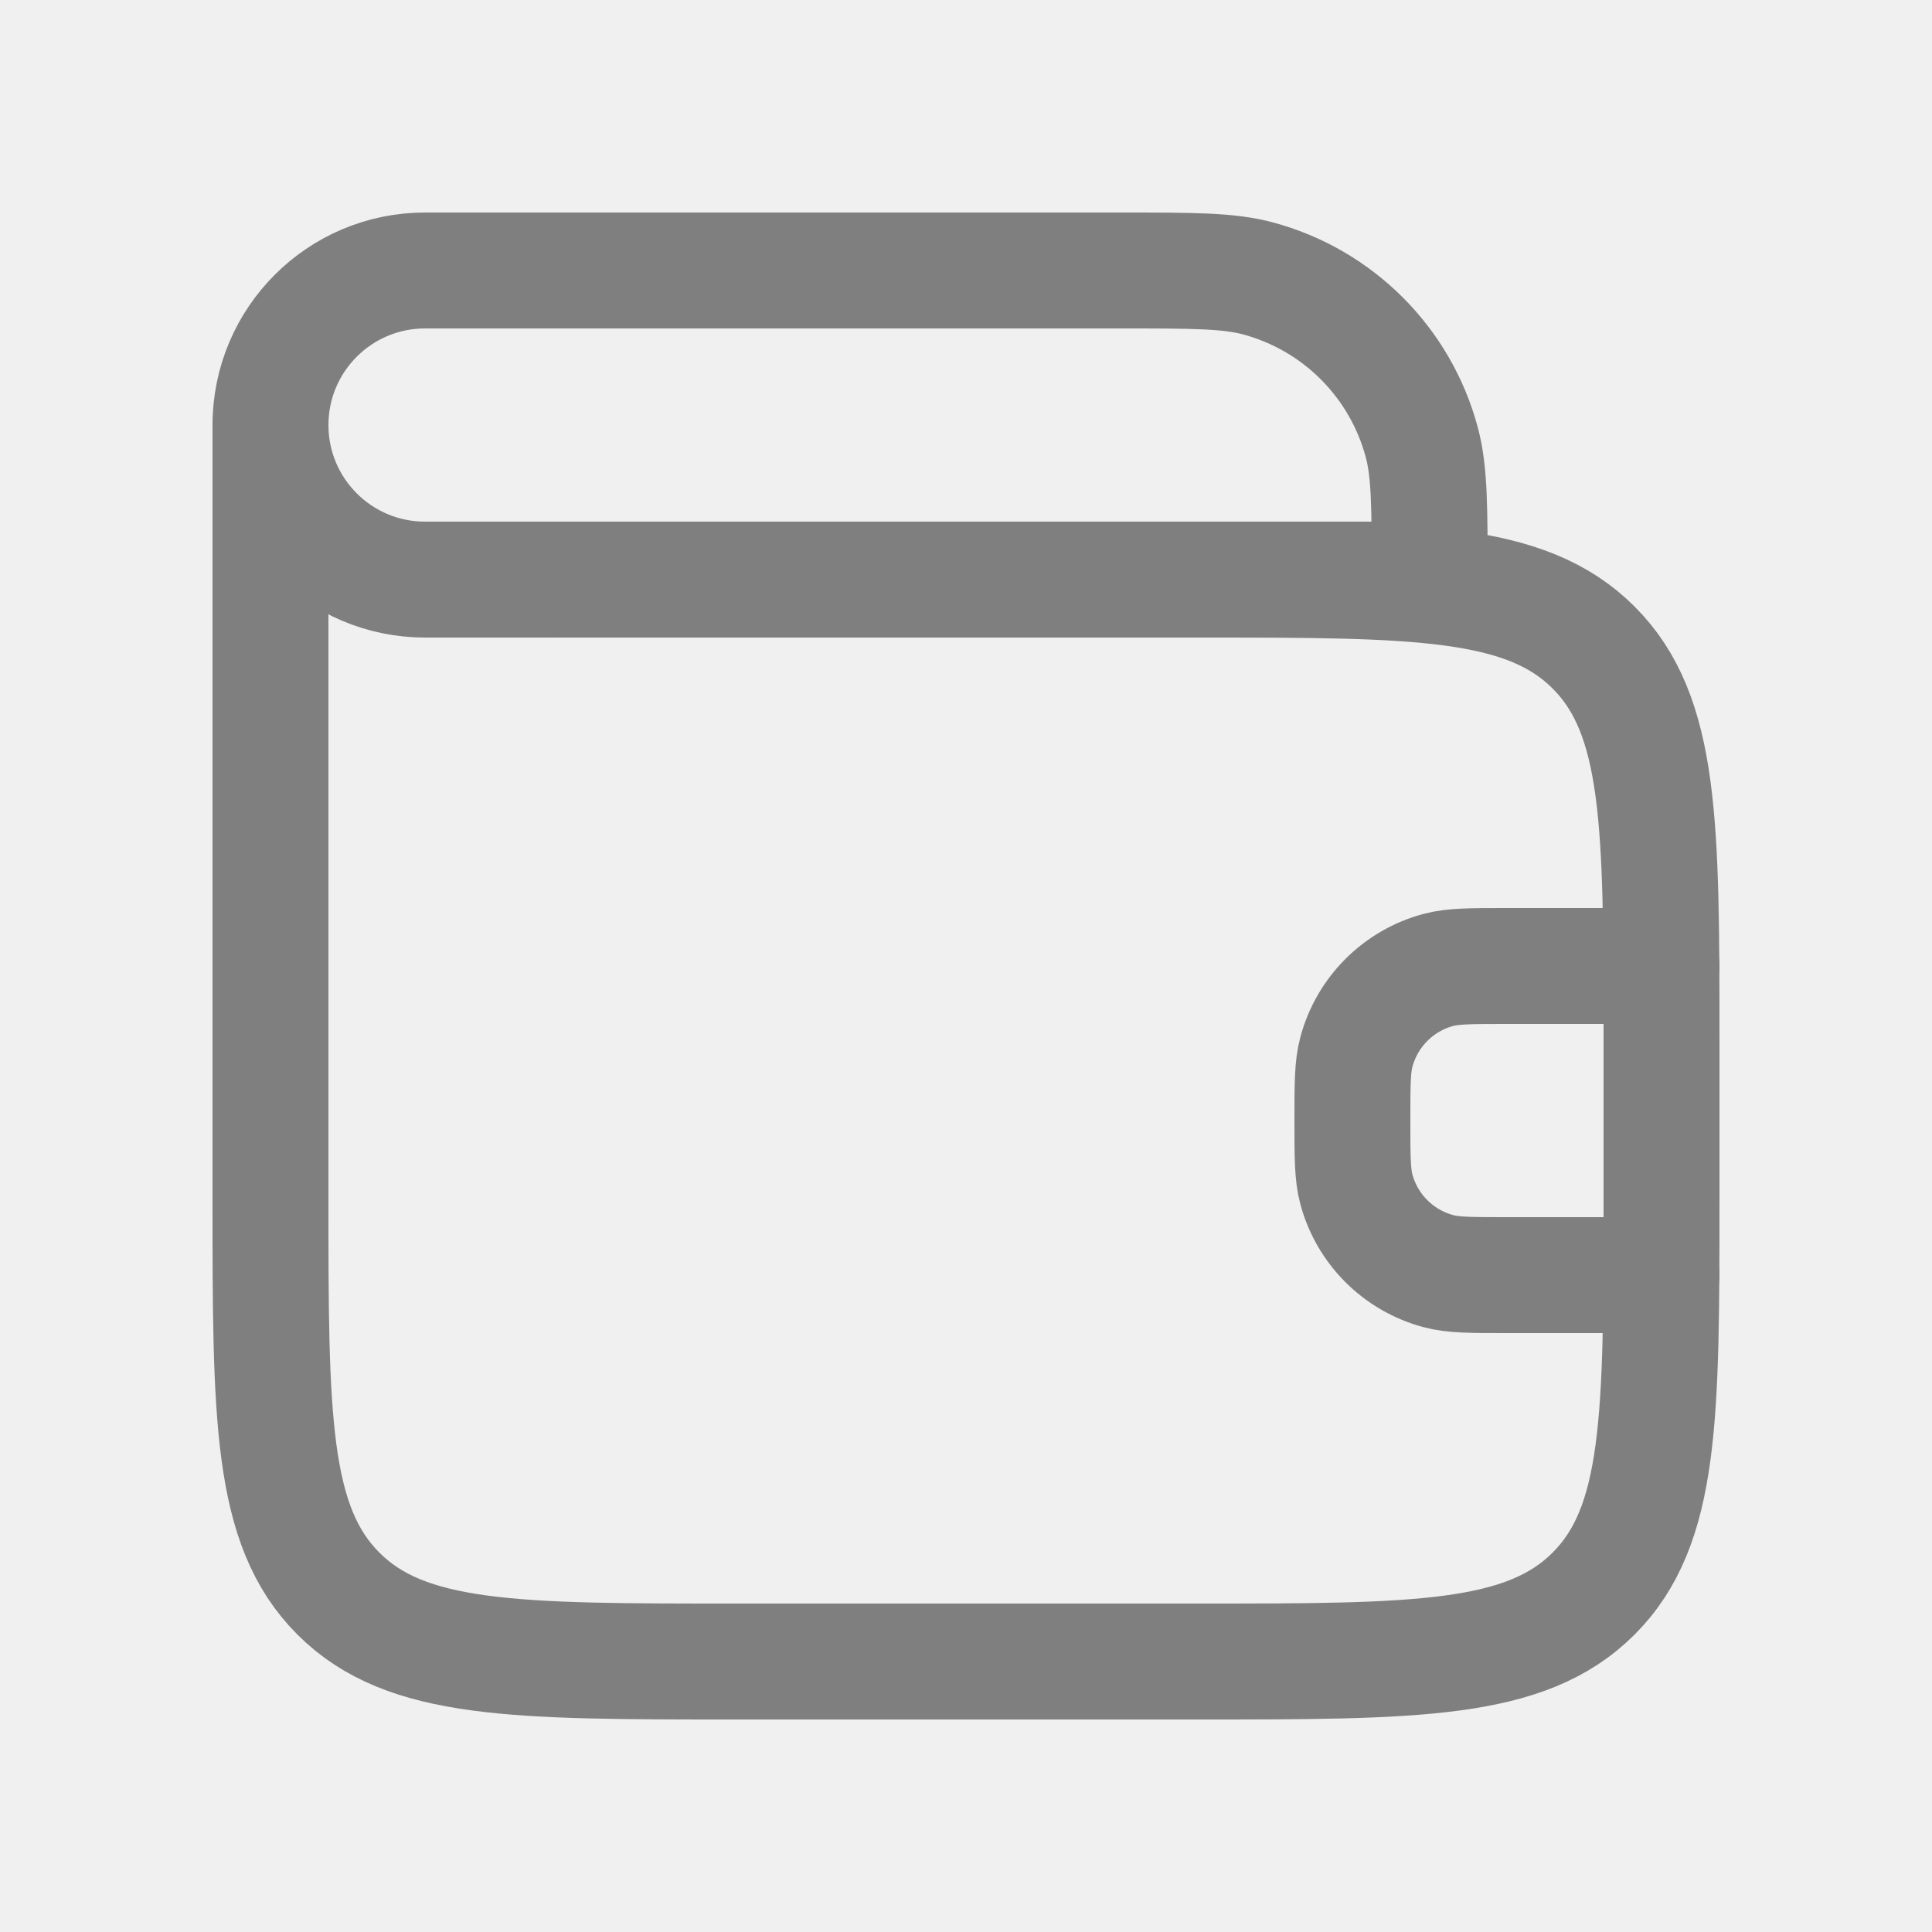
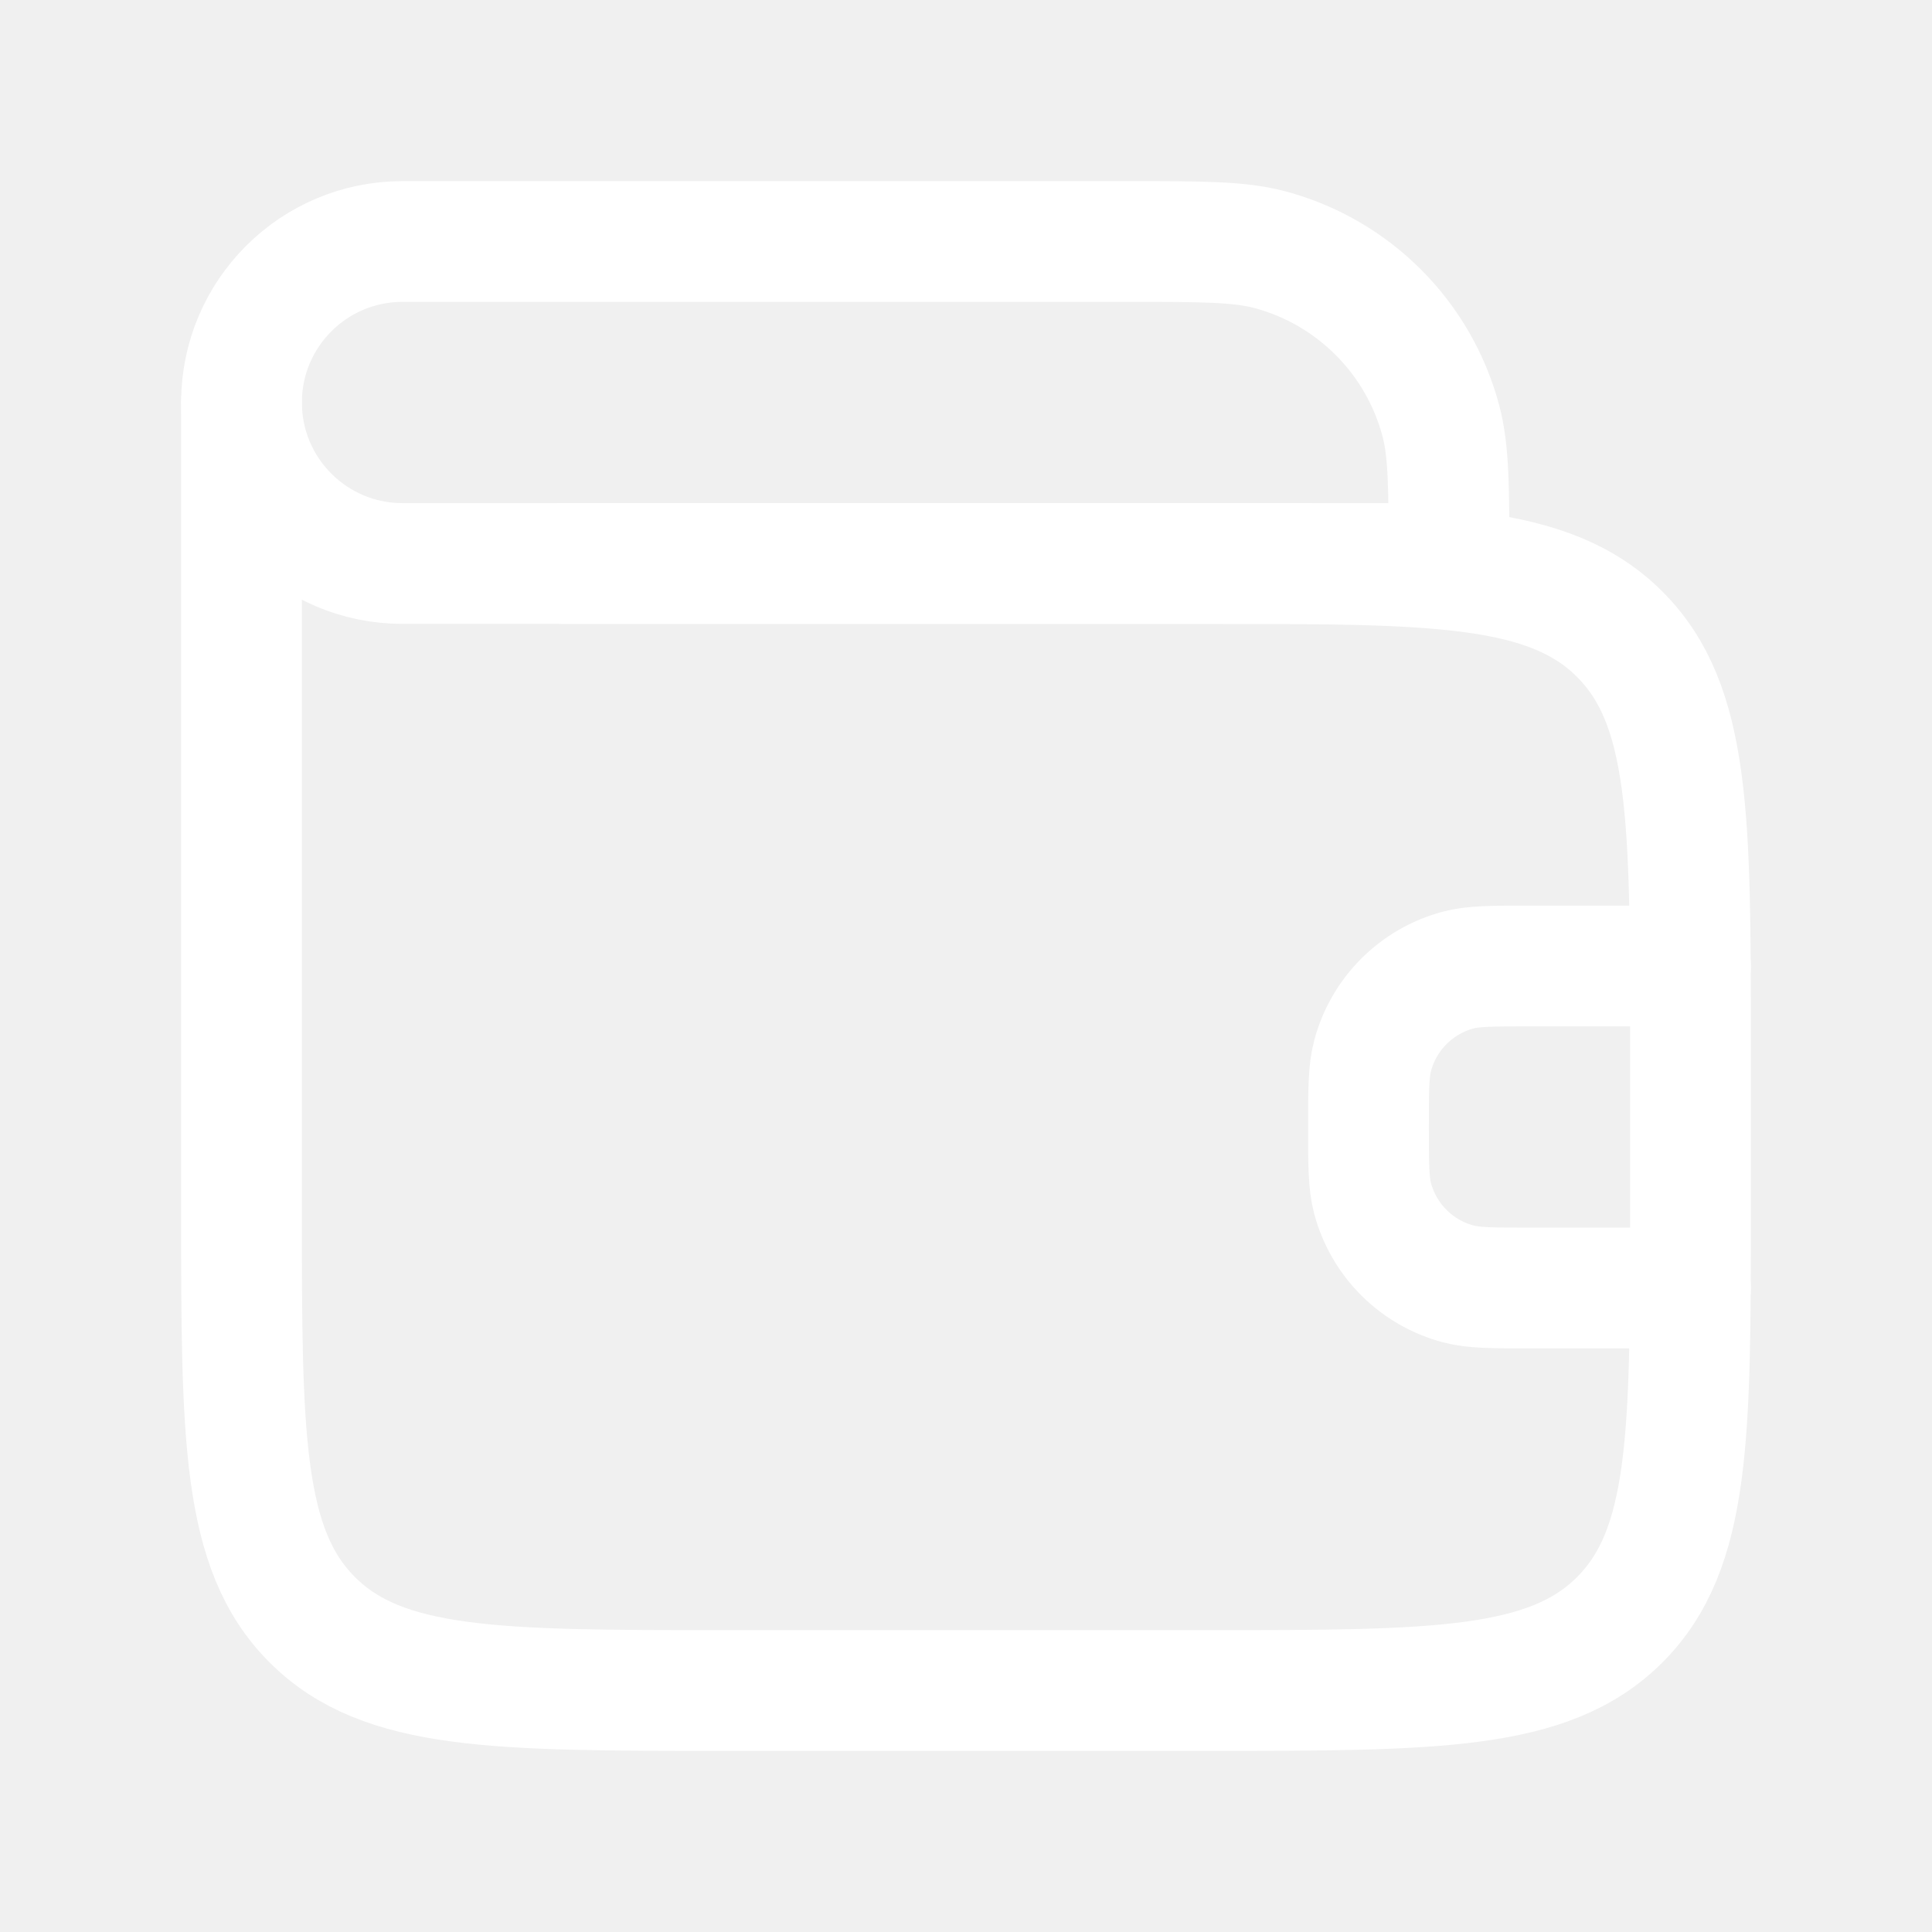
- <svg xmlns="http://www.w3.org/2000/svg" width="25" height="25" fill="none" viewBox="0 0 25 25">
-   <path stroke="#7f7f7f" stroke-linecap="round" stroke-linejoin="round" stroke-width="1.5" d="M14.5 3.5h-9a2 2 0 1 0 0 4h13c0-.93 0-1.395-.102-1.776a3 3 0 0 0-2.122-2.122C15.895 3.5 15.43 3.5 14.5 3.5" />
-   <path stroke="#7f7f7f" stroke-linecap="round" stroke-linejoin="round" stroke-width="1.5" d="M3.5 5.5v10c0 2.828 0 4.243.879 5.121.878.879 2.293.879 5.121.879h6c2.828 0 4.243 0 5.121-.879.879-.878.879-2.293.879-5.121v-2c0-2.828 0-4.243-.879-5.121C19.743 7.5 18.328 7.5 15.5 7.5h-8" />
-   <path stroke="#7f7f7f" stroke-linecap="round" stroke-linejoin="round" stroke-width="1.5" d="M21.5 12.5h-2c-.465 0-.698 0-.888.051a1.5 1.5 0 0 0-1.06 1.06c-.052.191-.052.424-.052.889s0 .697.051.888a1.5 1.5 0 0 0 1.06 1.06c.191.052.424.052.889.052h2" />
+ <svg xmlns="http://www.w3.org/2000/svg" width="24" height="24" fill="none" viewBox="0 0 24 24">
+   <path stroke="#fff" stroke-linecap="round" stroke-linejoin="round" stroke-width="1.5" d="M14 3H5a2 2 0 1 0 0 4h13c0-.93 0-1.395-.102-1.776a3 3 0 0 0-2.121-2.122C15.395 3 14.93 3 14 3" />
+   <path stroke="#fff" stroke-linecap="round" stroke-linejoin="round" stroke-width="1.5" d="M3 5v10c0 2.828 0 4.243.879 5.121C4.757 21 6.172 21 9 21h6c2.828 0 4.243 0 5.121-.879C21 19.243 21 17.828 21 15v-2c0-2.828 0-4.243-.879-5.121C19.243 7 17.828 7 15 7H7" />
+   <path stroke="#fff" stroke-linecap="round" stroke-linejoin="round" stroke-width="1.5" d="M21 12h-2c-.465 0-.698 0-.888.051a1.5 1.5 0 0 0-1.06 1.06C17 13.303 17 13.536 17 14s0 .697.051.888a1.5 1.5 0 0 0 1.06 1.06c.191.052.424.052.889.052h2" />
</svg>
